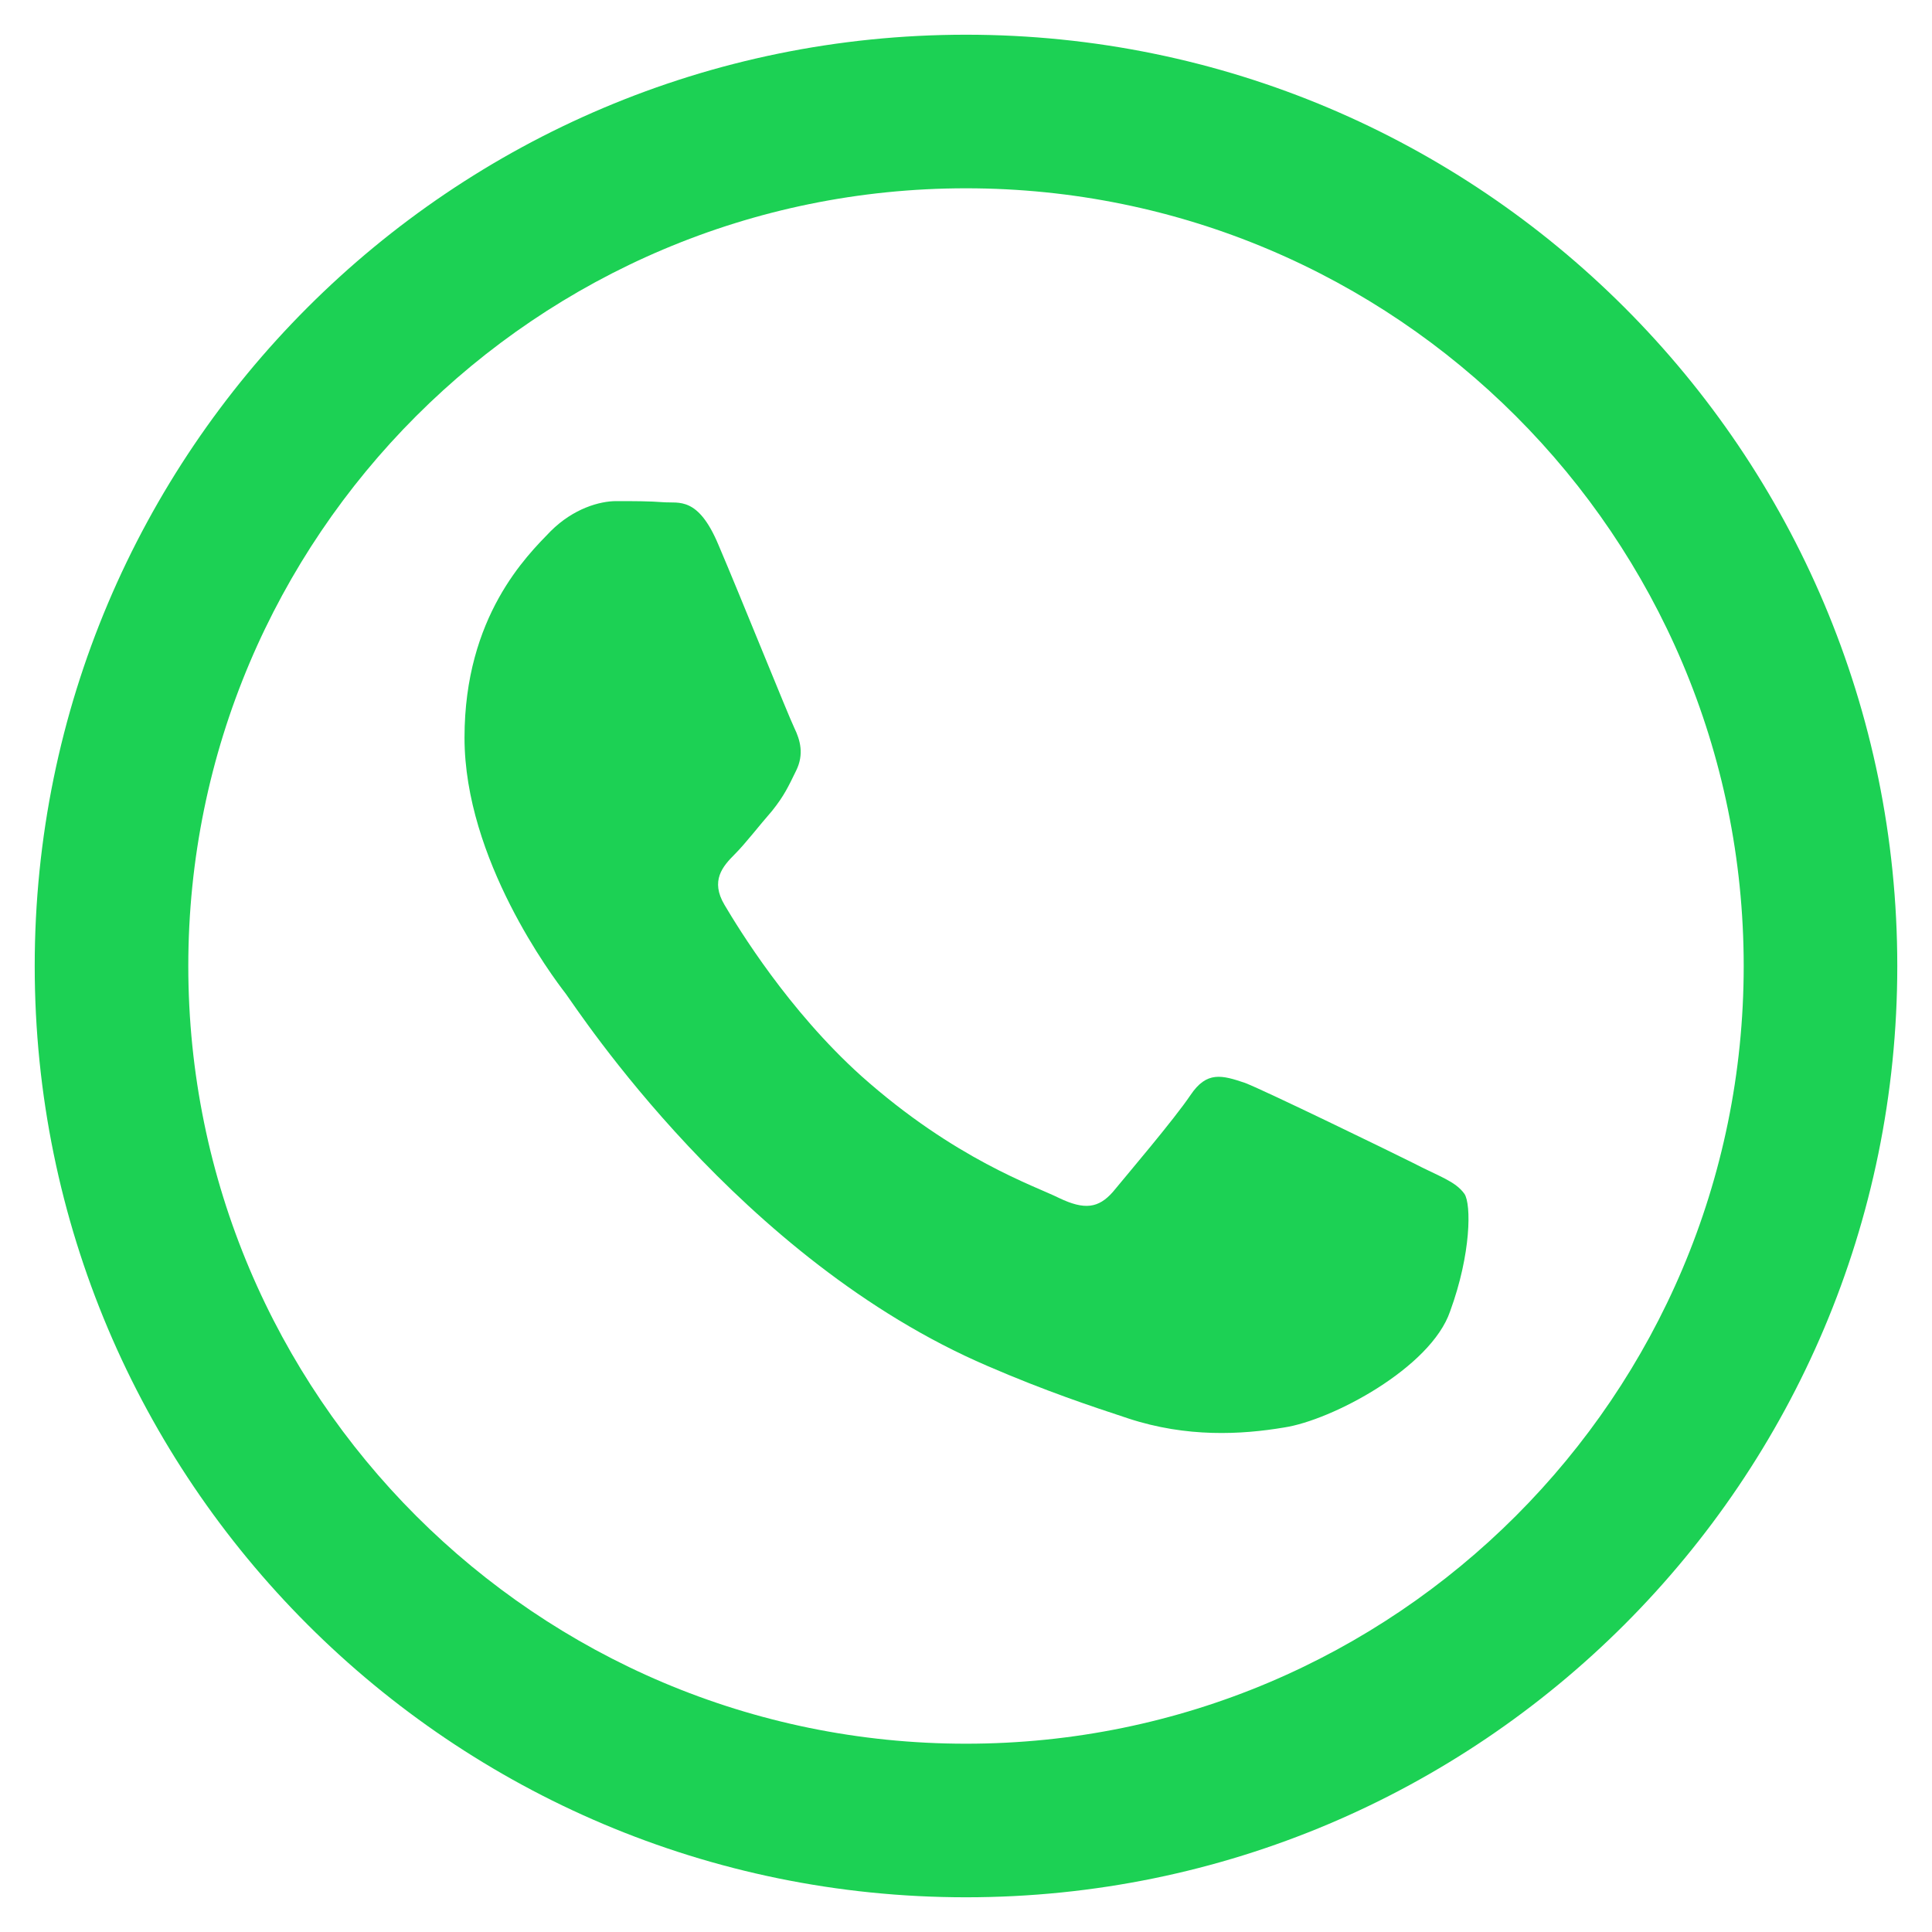
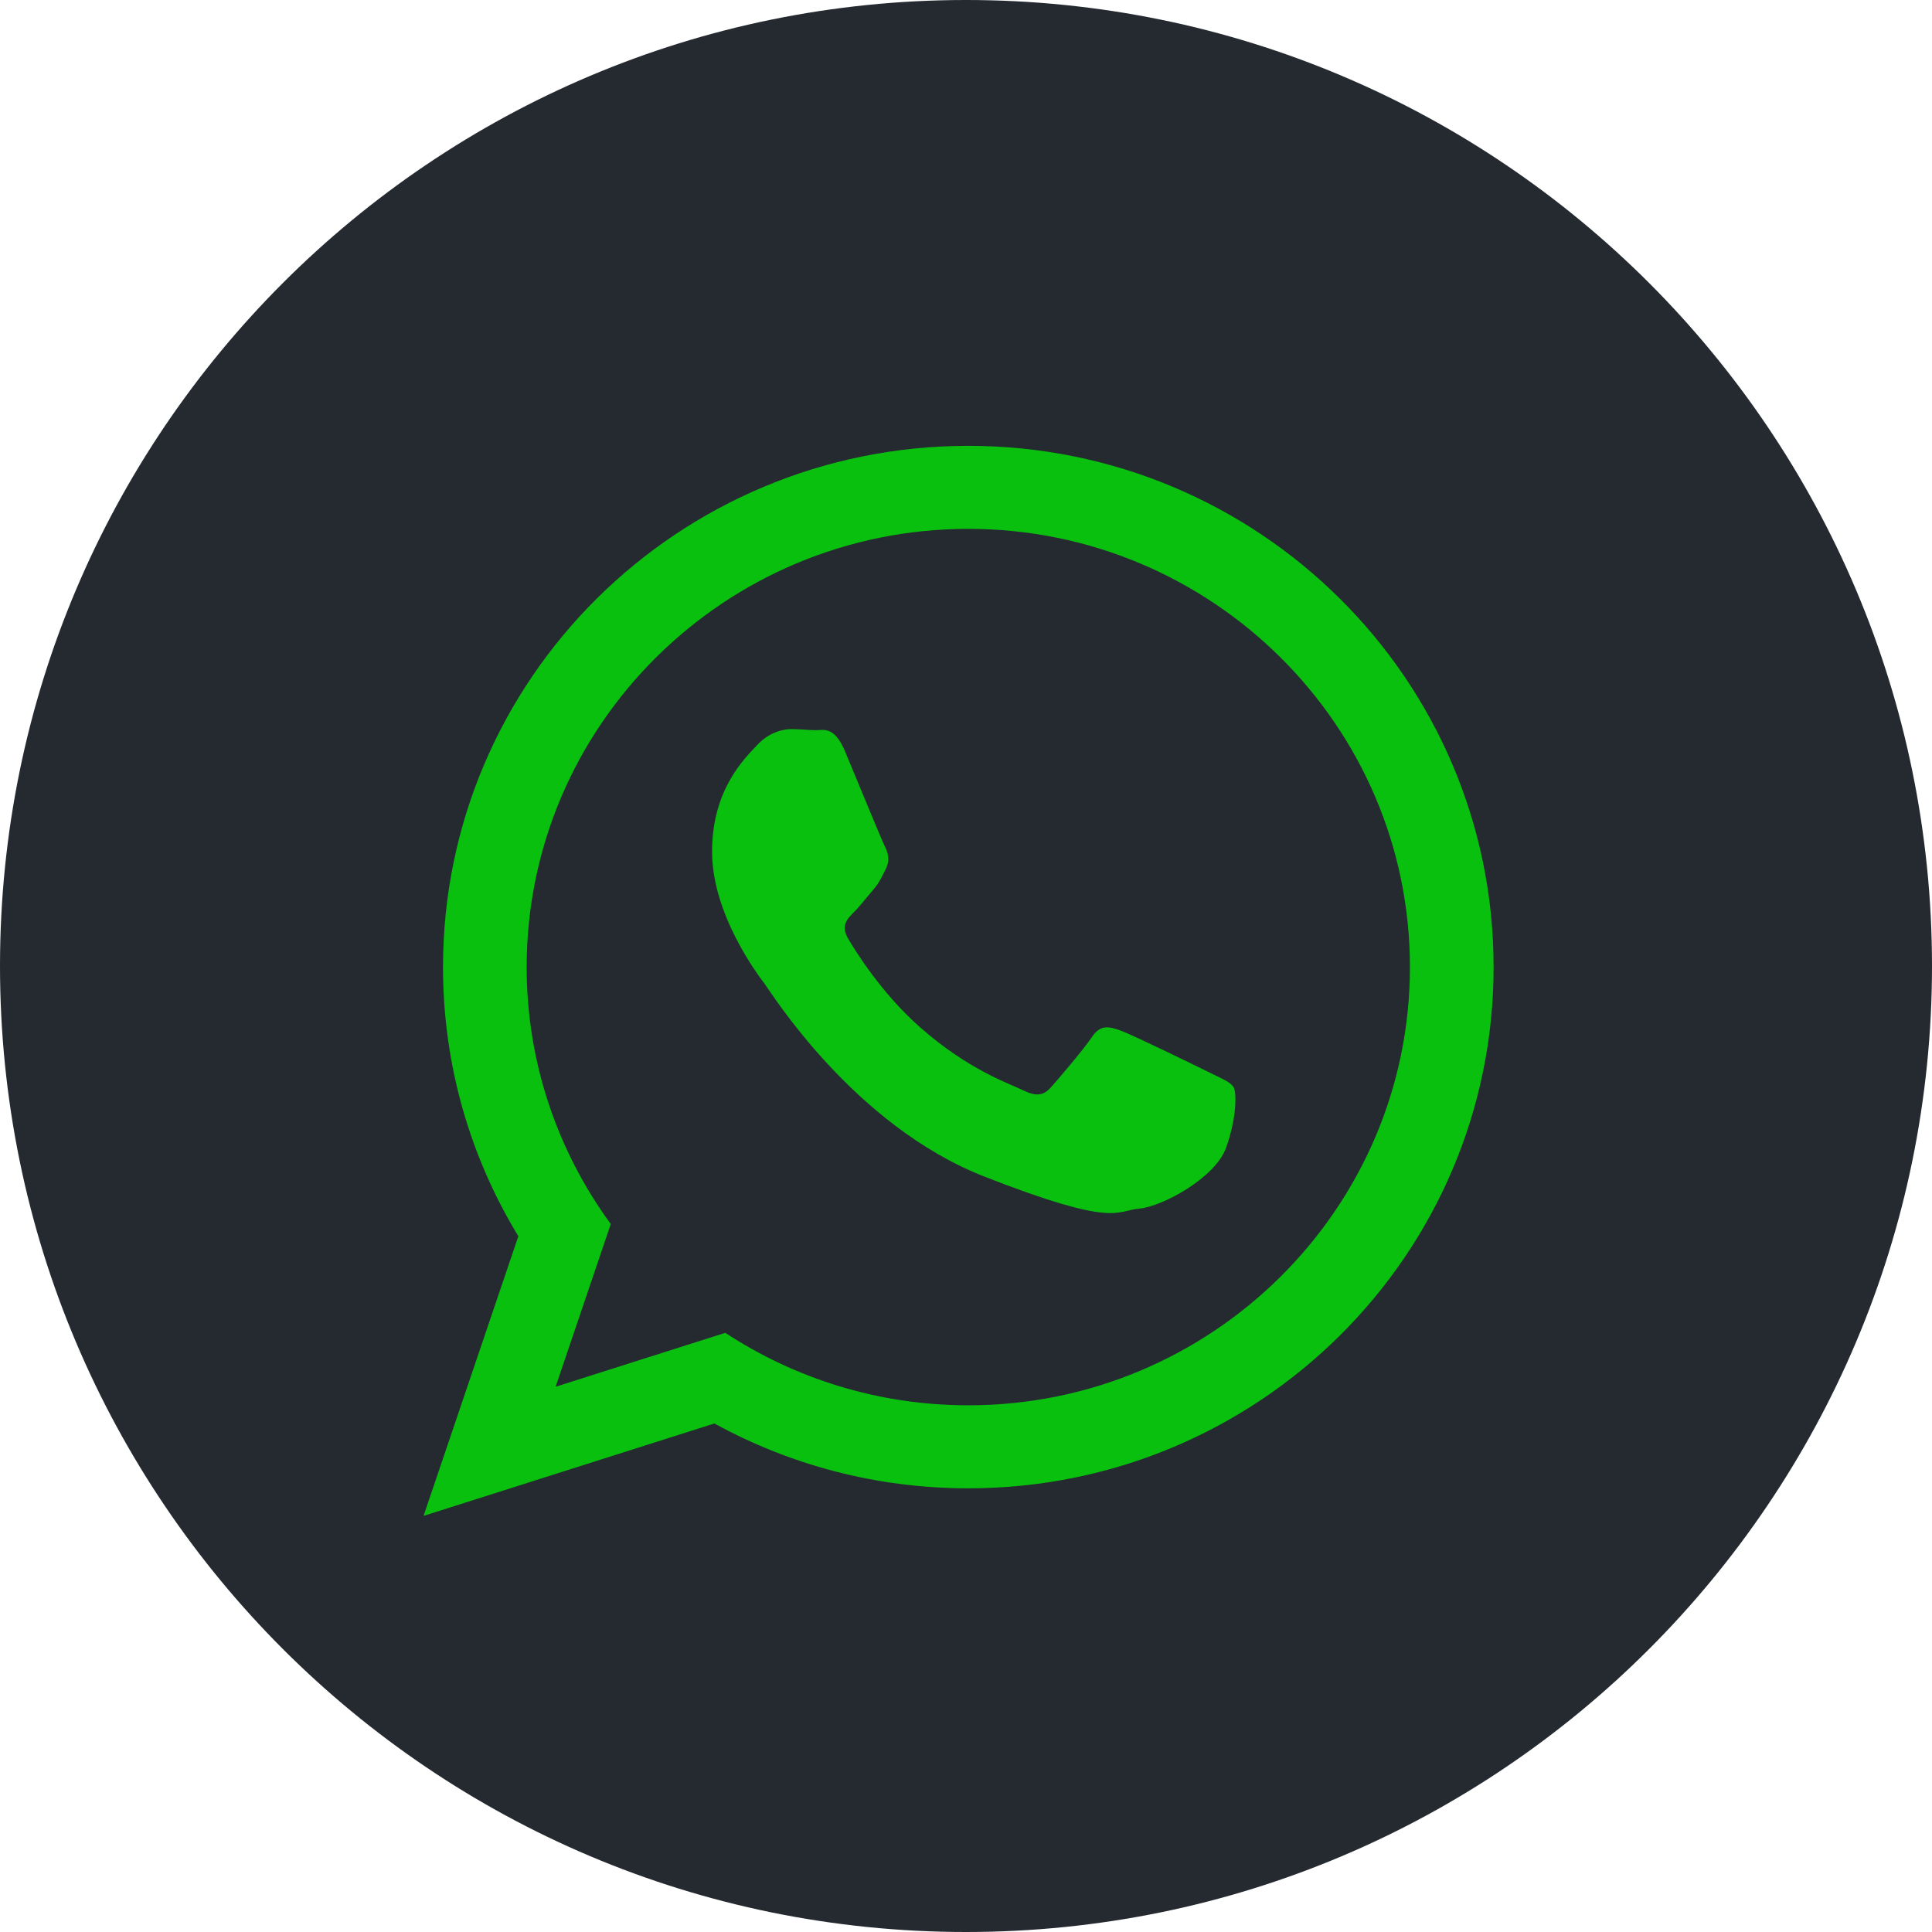
- <svg xmlns="http://www.w3.org/2000/svg" version="1.1" id="Layer_1" x="0px" y="0px" viewBox="0 0 512 512" style="enable-background:new 0 0 512 512;" xml:space="preserve">
-   <style type="text/css">
- 	.st0{fill:#1CD154;}
- 	.st1{fill-rule:evenodd;clip-rule:evenodd;fill:#1CD154;}
- </style>
-   <g>
-     <path class="st0" d="M256,9.2C119.7,9.2,9.2,119.7,9.2,256S119.7,502.8,256,502.8S502.8,392.3,502.8,256S392.3,9.2,256,9.2z    M256,462.1c-113.8,0-206.1-92.3-206.1-206.1S142.2,49.9,256,49.9S462.1,142.2,462.1,256S369.8,462.1,256,462.1z" />
+ <svg xmlns="http://www.w3.org/2000/svg" height="60px" version="1.1" viewBox="0 0 60 60" width="60px">
+   <defs />
+   <g fill="none" fill-rule="evenodd" id="black" stroke="none" stroke-width="1">
+     <g id="whatsapp">
+       <path d="M30,60 C46.569,60 60,46.569 60,30 C60,13.431 46.569,0 30,0 C13.431,0 0,13.431 0,30 C0,46.569 13.431,60 30,60 Z" fill="#252a31" />
+       <path d="M30.071,46.221 C27.211,46.221 24.524,45.49 22.186,44.207 L13.154,47.077 L16.098,38.392 C14.613,35.952 13.758,33.092 13.758,30.034 C13.758,21.093 21.061,13.846 30.072,13.846 C39.081,13.846 46.385,21.093 46.385,30.034 C46.385,38.974 39.081,46.221 30.071,46.221 Z M30.071,16.424 C22.508,16.424 16.356,22.529 16.356,30.034 C16.356,33.011 17.327,35.769 18.968,38.013 L17.255,43.067 L22.525,41.392 C24.691,42.814 27.285,43.643 30.071,43.643 C37.633,43.643 43.787,37.538 43.787,30.034 C43.787,22.53 37.633,16.424 30.071,16.424 L30.071,16.424 Z M38.309,33.762 C38.208,33.597 37.942,33.497 37.543,33.299 C37.142,33.1 35.176,32.14 34.81,32.008 C34.443,31.876 34.176,31.809 33.91,32.207 C33.644,32.604 32.877,33.497 32.643,33.762 C32.41,34.027 32.177,34.06 31.777,33.861 C31.378,33.663 30.089,33.244 28.561,31.892 C27.373,30.841 26.57,29.543 26.337,29.145 C26.104,28.748 26.312,28.533 26.512,28.336 C26.692,28.158 26.912,27.872 27.112,27.641 C27.312,27.409 27.379,27.244 27.512,26.979 C27.645,26.714 27.579,26.483 27.479,26.284 C27.378,26.085 26.578,24.133 26.245,23.338 C25.912,22.544 25.58,22.677 25.346,22.677 C25.112,22.677 24.846,22.643 24.579,22.643 C24.313,22.643 23.879,22.743 23.513,23.14 C23.146,23.537 22.114,24.497 22.114,26.449 C22.114,28.402 23.546,30.288 23.746,30.552 C23.946,30.817 26.512,34.954 30.577,36.542 C34.643,38.131 34.643,37.601 35.376,37.535 C36.109,37.469 37.741,36.575 38.075,35.649 C38.408,34.722 38.408,33.927 38.309,33.762 L38.309,33.762 Z" fill="#09c00f" />
+     </g>
  </g>
-   <path class="st1" d="M374.5,308.2c-6.4-3.2-38.9-19-44.5-21.2c-6.2-2.1-10.2-3.2-14.5,3.2c-4.3,6.4-16.9,21.2-20.6,25.7  c-3.8,4.3-7.5,4.8-14.2,1.6c-6.4-3.2-27.6-10.2-52.5-32.4c-19.3-17.4-32.4-38.9-36.2-45.3c-3.8-6.4-0.5-10.2,2.7-13.4  c2.9-2.9,6.4-7.5,9.9-11.5c3.2-4,4.3-6.4,6.4-10.7c2.1-4.3,1.1-8-0.5-11.3s-14.5-35.4-20.1-48.5c-5.4-12.9-10.5-11-14.5-11.3  c-3.8-0.3-8-0.3-12.6-0.3c-4.3,0-11.3,1.9-17.4,8c-6.2,6.4-22.8,22.5-22.8,54.7s23.3,63.3,26.8,67.8c3.2,4.3,46.1,70.5,111.8,98.7  c15.5,6.7,27.6,10.7,37.3,13.9c15.5,5.1,30,4.3,41.3,2.4c12.6-1.9,38.9-15.8,44-30.8c5.6-15.3,5.6-28.4,3.8-31.1  C385.7,313,381.2,311.7,374.5,308.2z" />
</svg>
